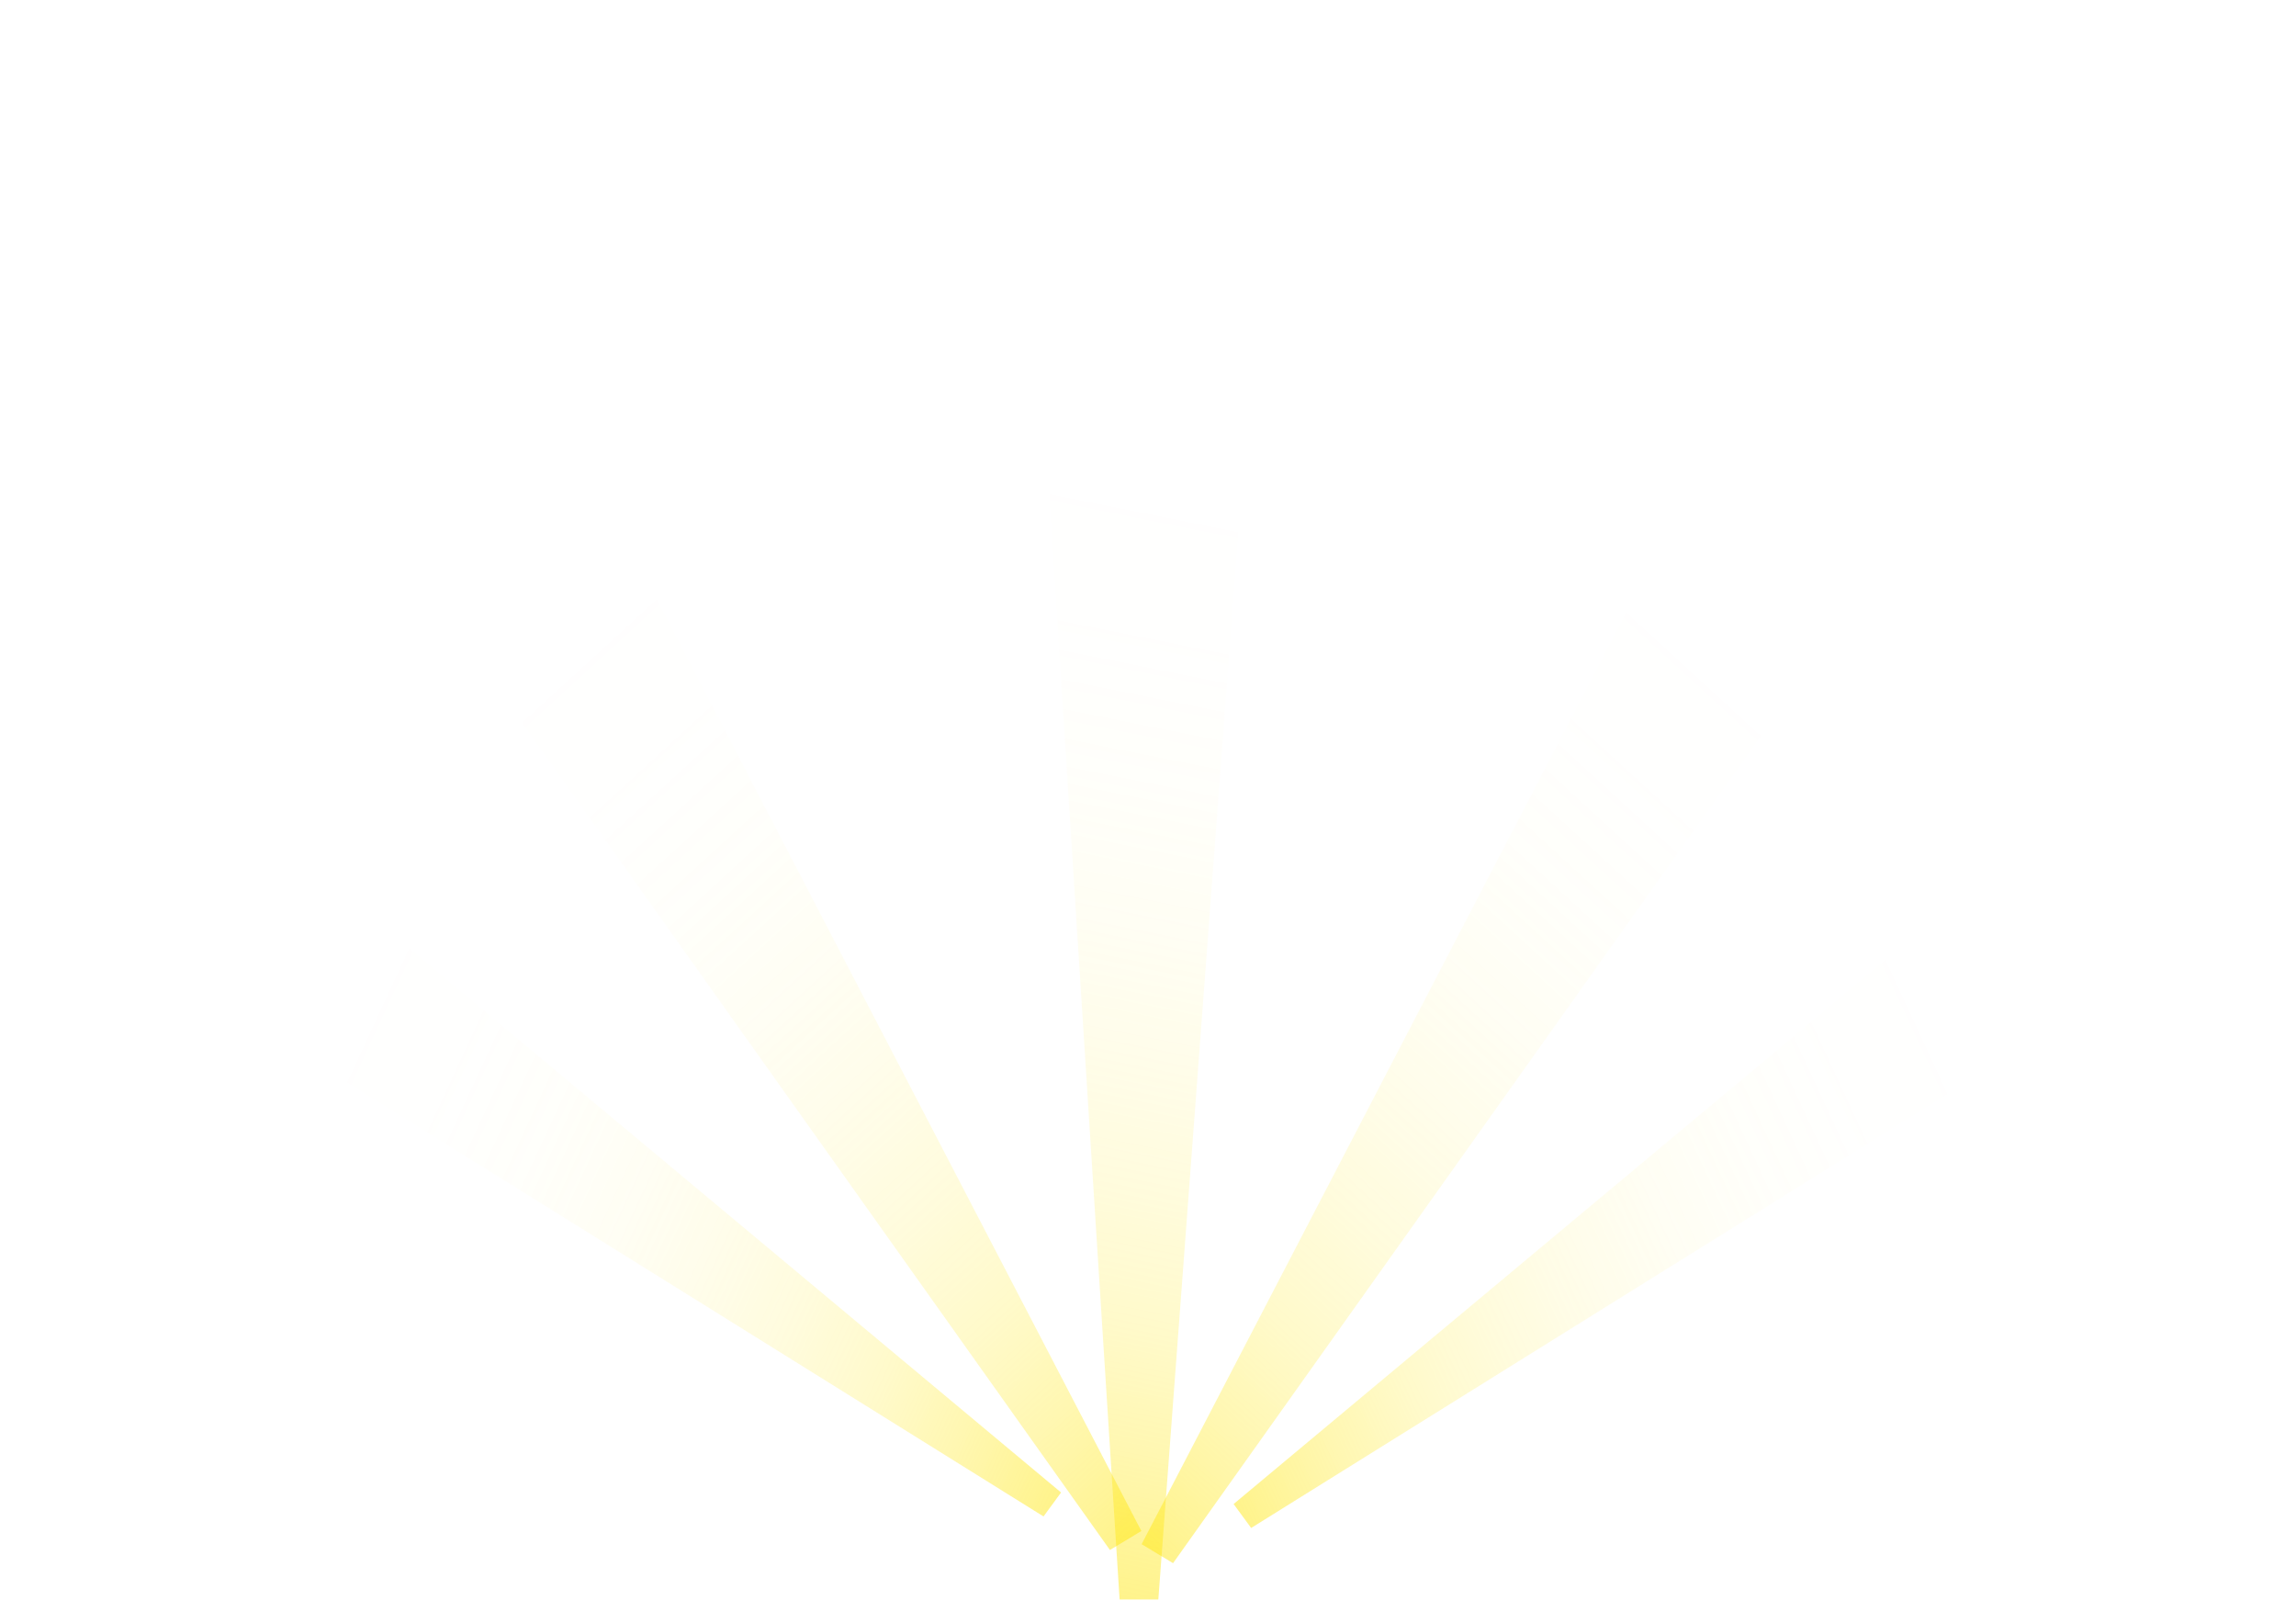
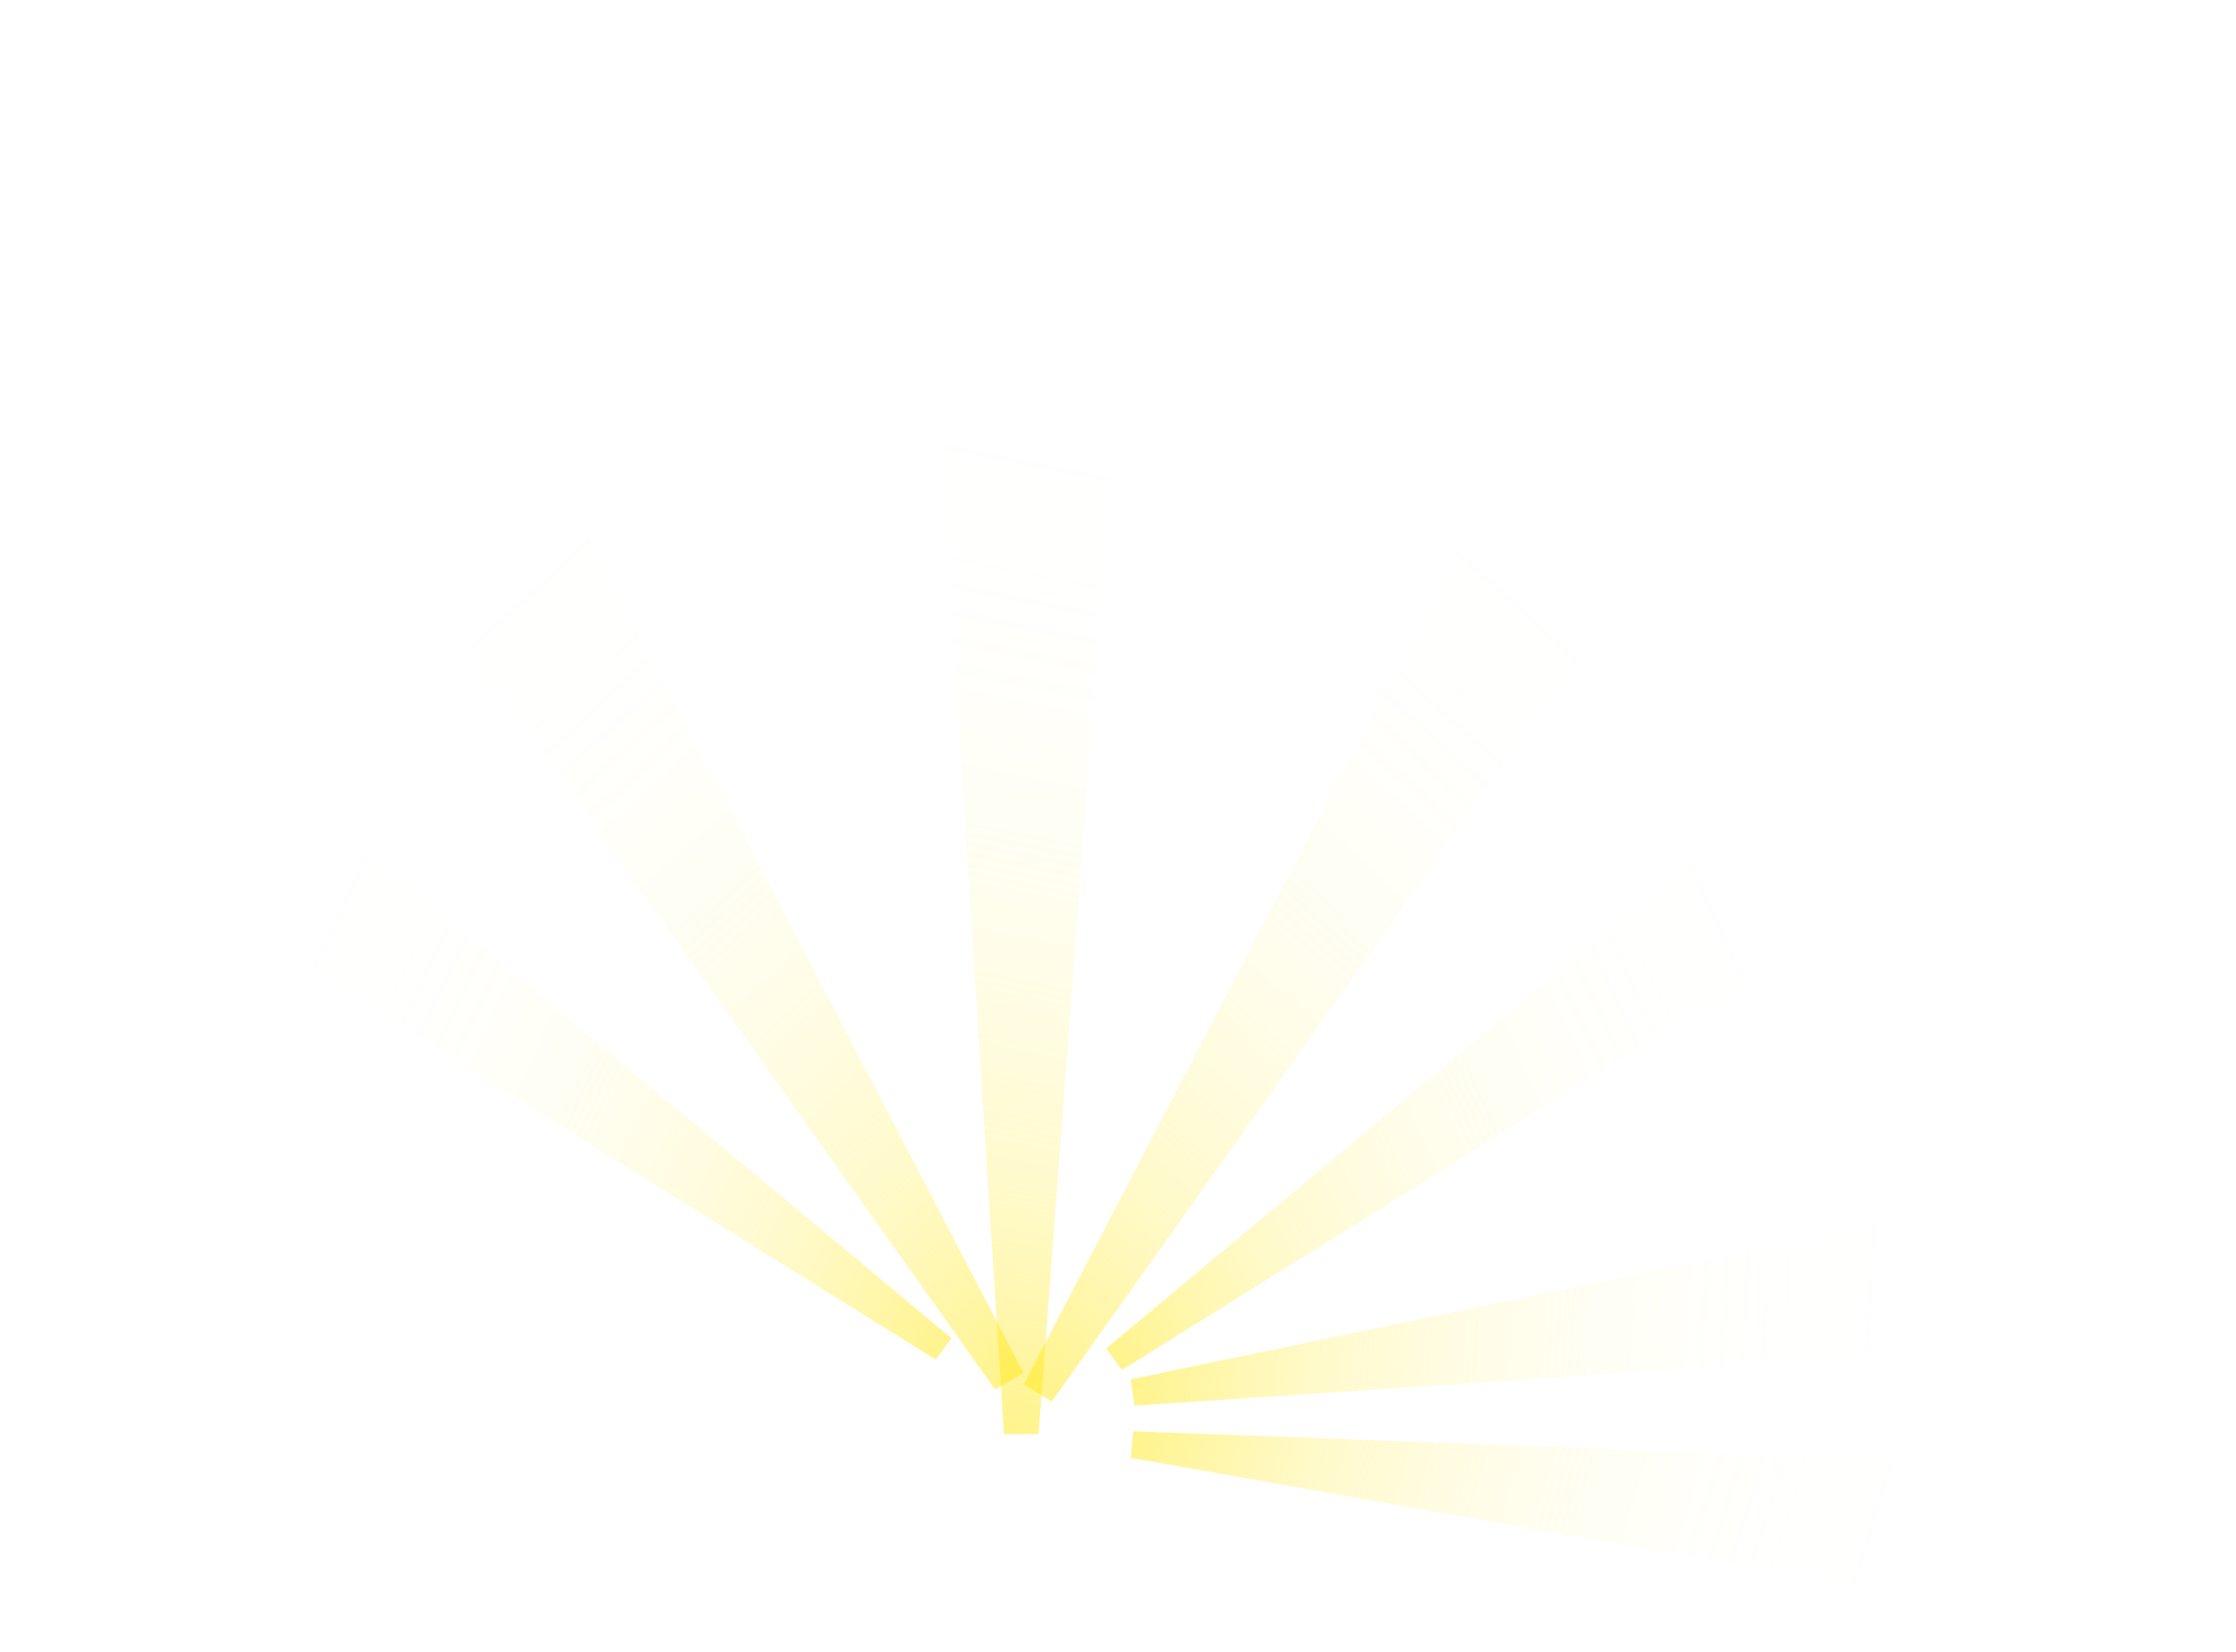
- <svg xmlns="http://www.w3.org/2000/svg" width="1394" height="985" viewBox="0 0 1394 985" fill="none">
+ <svg xmlns="http://www.w3.org/2000/svg" width="1514" height="1118" viewBox="0 0 1514 1118" fill="none">
  <g id="lightrays">
    <path id="center" d="M618 0H776L703.27 971H679.758L618 0Z" fill="url(#paint0_linear_1_14)" fill-opacity="0.5" />
    <path id="mid-left" d="M267.25 111L139 188.429L673.883 940.954L692.968 929.432L267.25 111Z" fill="url(#paint1_linear_1_14)" fill-opacity="0.5" />
    <path id="mid-right" d="M1118.85 119L1247.1 196.429L712.214 948.954L693.129 937.432L1118.85 119Z" fill="url(#paint2_linear_1_14)" fill-opacity="0.5" />
-     <path id="ext-right" d="M1321.62 435L1393.2 532.733L759.626 927.594L748.976 913.051L1321.62 435Z" fill="url(#paint3_linear_1_14)" fill-opacity="0.5" />
-     <path id="ext-left" d="M71.572 428L-0 525.733L633.569 920.594L644.22 906.051L71.572 428Z" fill="url(#paint4_linear_1_14)" fill-opacity="0.5" />
+     <path id="far-right" d="M1321.62 435L1393.2 532.733L759.626 927.594L748.976 913.051L1321.62 435Z" fill="url(#paint3_linear_1_14)" fill-opacity="0.5" />
+     <path id="further-right" d="M1496.01 782L1513.1 901.926L768.223 951.749L765.68 933.903L1496.01 782Z" fill="url(#paint4_linear_1_14)" fill-opacity="0.5" />
+     <path id="ext-right" d="M1512.86 996.858L1500.68 1117.38L765.607 987.044L767.42 969.109L1512.86 996.858Z" fill="url(#paint5_linear_1_14)" fill-opacity="0.5" />
+     <path id="ext-left" d="M71.572 428L-0 525.733L633.569 920.594L644.22 906.051L71.572 428Z" fill="url(#paint6_linear_1_14)" fill-opacity="0.5" />
  </g>
  <defs>
    <linearGradient id="paint0_linear_1_14" x1="683.545" y1="995.966" x2="858.324" y2="126.508" gradientUnits="userSpaceOnUse">
      <stop stop-color="#FFE500" />
      <stop offset="0.05" stop-color="#FFE609" stop-opacity="0.87" />
      <stop offset="0.13" stop-color="#FFE717" stop-opacity="0.67" />
      <stop offset="0.21" stop-color="#FFE924" stop-opacity="0.49" />
      <stop offset="0.3" stop-color="#FFEA2F" stop-opacity="0.34" />
      <stop offset="0.39" stop-color="#FFEA38" stop-opacity="0.22" />
      <stop offset="0.48" stop-color="#FFEB3E" stop-opacity="0.12" />
      <stop offset="0.58" stop-color="#FFEC43" stop-opacity="0.05" />
      <stop offset="0.68" stop-color="#FFEC46" stop-opacity="0.01" />
      <stop offset="0.81" stop-color="#FFEC47" stop-opacity="0" />
    </linearGradient>
    <linearGradient id="paint1_linear_1_14" x1="702.128" y1="951.553" x2="134.174" y2="331.46" gradientUnits="userSpaceOnUse">
      <stop stop-color="#FFE500" />
      <stop offset="0.05" stop-color="#FFE609" stop-opacity="0.87" />
      <stop offset="0.13" stop-color="#FFE717" stop-opacity="0.67" />
      <stop offset="0.21" stop-color="#FFE924" stop-opacity="0.49" />
      <stop offset="0.3" stop-color="#FFEA2F" stop-opacity="0.34" />
      <stop offset="0.39" stop-color="#FFEA38" stop-opacity="0.22" />
      <stop offset="0.48" stop-color="#FFEB3E" stop-opacity="0.12" />
      <stop offset="0.58" stop-color="#FFEC43" stop-opacity="0.05" />
      <stop offset="0.68" stop-color="#FFEC46" stop-opacity="0.01" />
      <stop offset="0.81" stop-color="#FFEC47" stop-opacity="0" />
    </linearGradient>
    <linearGradient id="paint2_linear_1_14" x1="683.969" y1="959.553" x2="1251.92" y2="339.46" gradientUnits="userSpaceOnUse">
      <stop stop-color="#FFE500" />
      <stop offset="0.05" stop-color="#FFE609" stop-opacity="0.87" />
      <stop offset="0.13" stop-color="#FFE717" stop-opacity="0.67" />
      <stop offset="0.21" stop-color="#FFE924" stop-opacity="0.49" />
      <stop offset="0.3" stop-color="#FFEA2F" stop-opacity="0.34" />
      <stop offset="0.39" stop-color="#FFEA38" stop-opacity="0.22" />
      <stop offset="0.48" stop-color="#FFEB3E" stop-opacity="0.12" />
      <stop offset="0.58" stop-color="#FFEC43" stop-opacity="0.05" />
      <stop offset="0.68" stop-color="#FFEC46" stop-opacity="0.01" />
      <stop offset="0.81" stop-color="#FFEC47" stop-opacity="0" />
    </linearGradient>
    <linearGradient id="paint3_linear_1_14" x1="735.248" y1="926.703" x2="1352.23" y2="640.962" gradientUnits="userSpaceOnUse">
      <stop stop-color="#FFE500" />
      <stop offset="0.05" stop-color="#FFE609" stop-opacity="0.87" />
      <stop offset="0.13" stop-color="#FFE717" stop-opacity="0.67" />
      <stop offset="0.21" stop-color="#FFE924" stop-opacity="0.49" />
      <stop offset="0.3" stop-color="#FFEA2F" stop-opacity="0.34" />
      <stop offset="0.39" stop-color="#FFEA38" stop-opacity="0.22" />
      <stop offset="0.48" stop-color="#FFEB3E" stop-opacity="0.12" />
      <stop offset="0.58" stop-color="#FFEC43" stop-opacity="0.05" />
      <stop offset="0.68" stop-color="#FFEC46" stop-opacity="0.01" />
      <stop offset="0.81" stop-color="#FFEC47" stop-opacity="0" />
    </linearGradient>
-     <linearGradient id="paint4_linear_1_14" x1="657.947" y1="919.703" x2="40.961" y2="633.962" gradientUnits="userSpaceOnUse">
+     <linearGradient id="paint4_linear_1_14" x1="747.14" y1="939.478" x2="1425.98" y2="978.095" gradientUnits="userSpaceOnUse">
+       <stop stop-color="#FFE500" />
+       <stop offset="0.05" stop-color="#FFE609" stop-opacity="0.87" />
+       <stop offset="0.13" stop-color="#FFE717" stop-opacity="0.67" />
+       <stop offset="0.21" stop-color="#FFE924" stop-opacity="0.49" />
+       <stop offset="0.3" stop-color="#FFEA2F" stop-opacity="0.34" />
+       <stop offset="0.39" stop-color="#FFEA38" stop-opacity="0.22" />
+       <stop offset="0.48" stop-color="#FFEB3E" stop-opacity="0.12" />
+       <stop offset="0.58" stop-color="#FFEC43" stop-opacity="0.05" />
+       <stop offset="0.68" stop-color="#FFEC46" stop-opacity="0.01" />
+       <stop offset="0.81" stop-color="#FFEC47" stop-opacity="0" />
+     </linearGradient>
+     <linearGradient id="paint5_linear_1_14" x1="748.084" y1="970.074" x2="1397.84" y2="1170.43" gradientUnits="userSpaceOnUse">
+       <stop stop-color="#FFE500" />
+       <stop offset="0.05" stop-color="#FFE609" stop-opacity="0.87" />
+       <stop offset="0.13" stop-color="#FFE717" stop-opacity="0.67" />
+       <stop offset="0.21" stop-color="#FFE924" stop-opacity="0.49" />
+       <stop offset="0.3" stop-color="#FFEA2F" stop-opacity="0.34" />
+       <stop offset="0.39" stop-color="#FFEA38" stop-opacity="0.22" />
+       <stop offset="0.48" stop-color="#FFEB3E" stop-opacity="0.12" />
+       <stop offset="0.58" stop-color="#FFEC43" stop-opacity="0.05" />
+       <stop offset="0.68" stop-color="#FFEC46" stop-opacity="0.01" />
+       <stop offset="0.81" stop-color="#FFEC47" stop-opacity="0" />
+     </linearGradient>
+     <linearGradient id="paint6_linear_1_14" x1="657.947" y1="919.703" x2="40.961" y2="633.962" gradientUnits="userSpaceOnUse">
      <stop stop-color="#FFE500" />
      <stop offset="0.05" stop-color="#FFE609" stop-opacity="0.87" />
      <stop offset="0.13" stop-color="#FFE717" stop-opacity="0.67" />
      <stop offset="0.21" stop-color="#FFE924" stop-opacity="0.49" />
      <stop offset="0.3" stop-color="#FFEA2F" stop-opacity="0.34" />
      <stop offset="0.39" stop-color="#FFEA38" stop-opacity="0.22" />
      <stop offset="0.48" stop-color="#FFEB3E" stop-opacity="0.12" />
      <stop offset="0.58" stop-color="#FFEC43" stop-opacity="0.05" />
      <stop offset="0.68" stop-color="#FFEC46" stop-opacity="0.01" />
      <stop offset="0.81" stop-color="#FFEC47" stop-opacity="0" />
    </linearGradient>
  </defs>
</svg>
